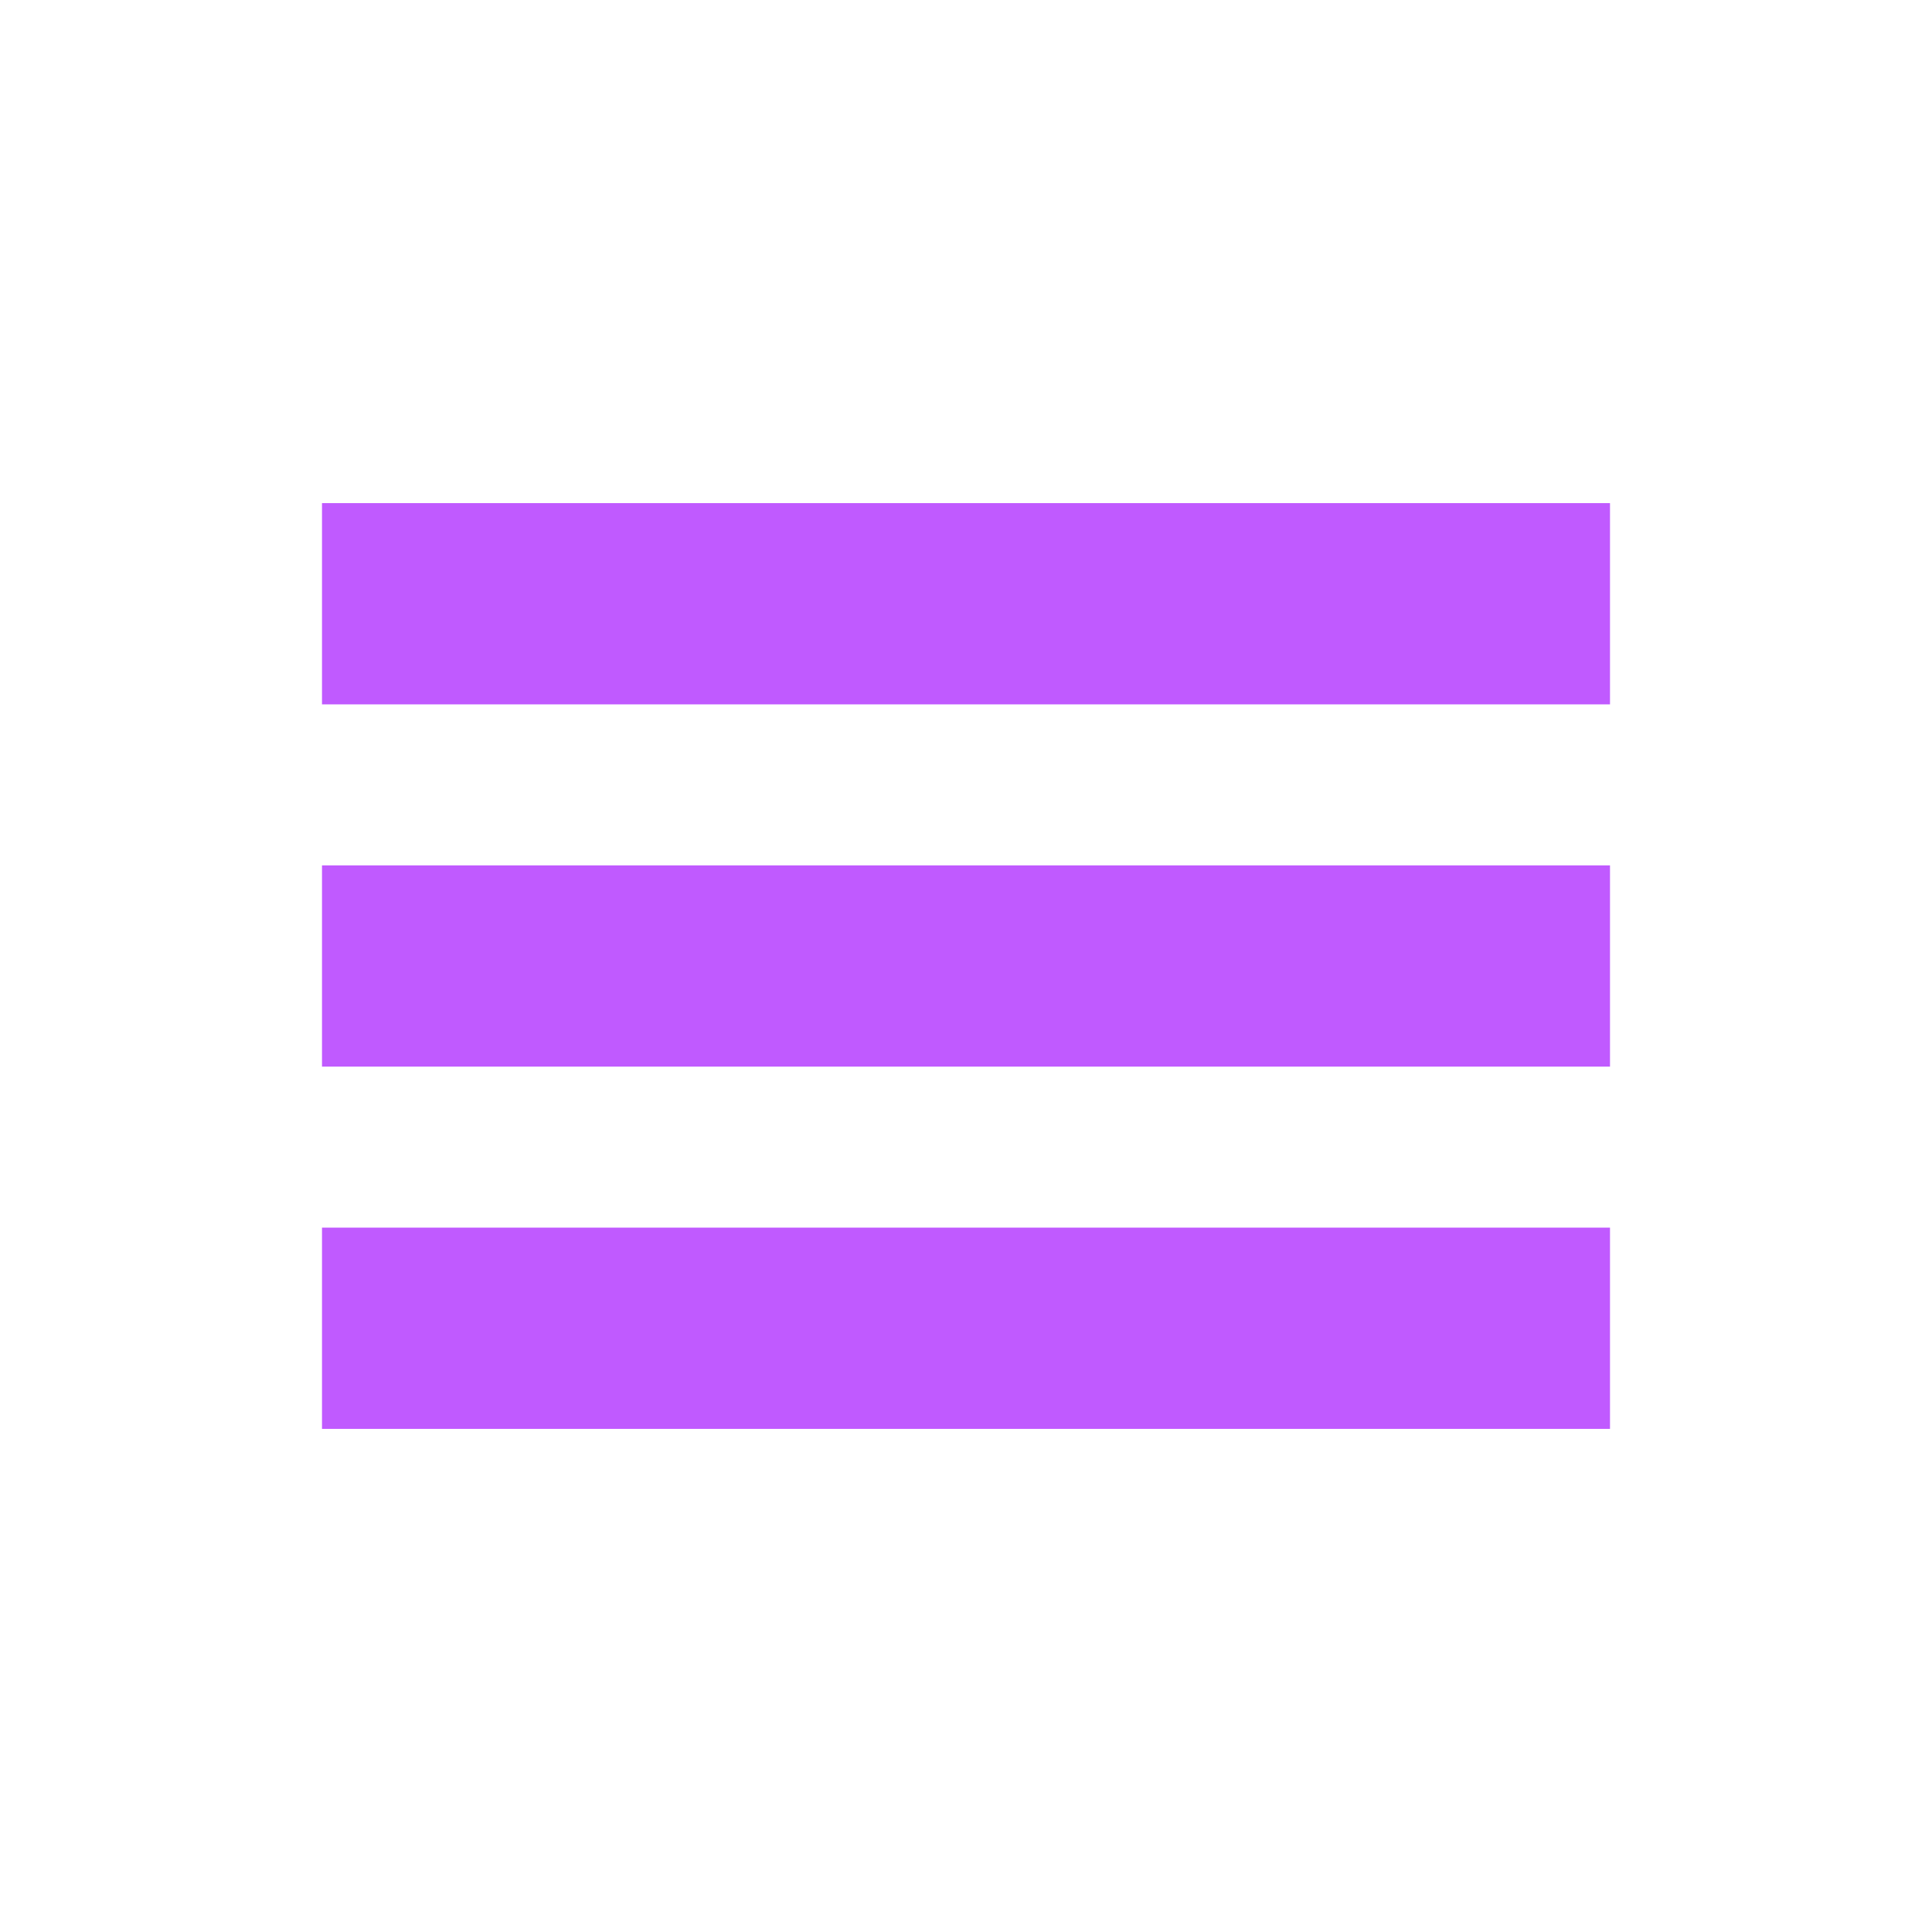
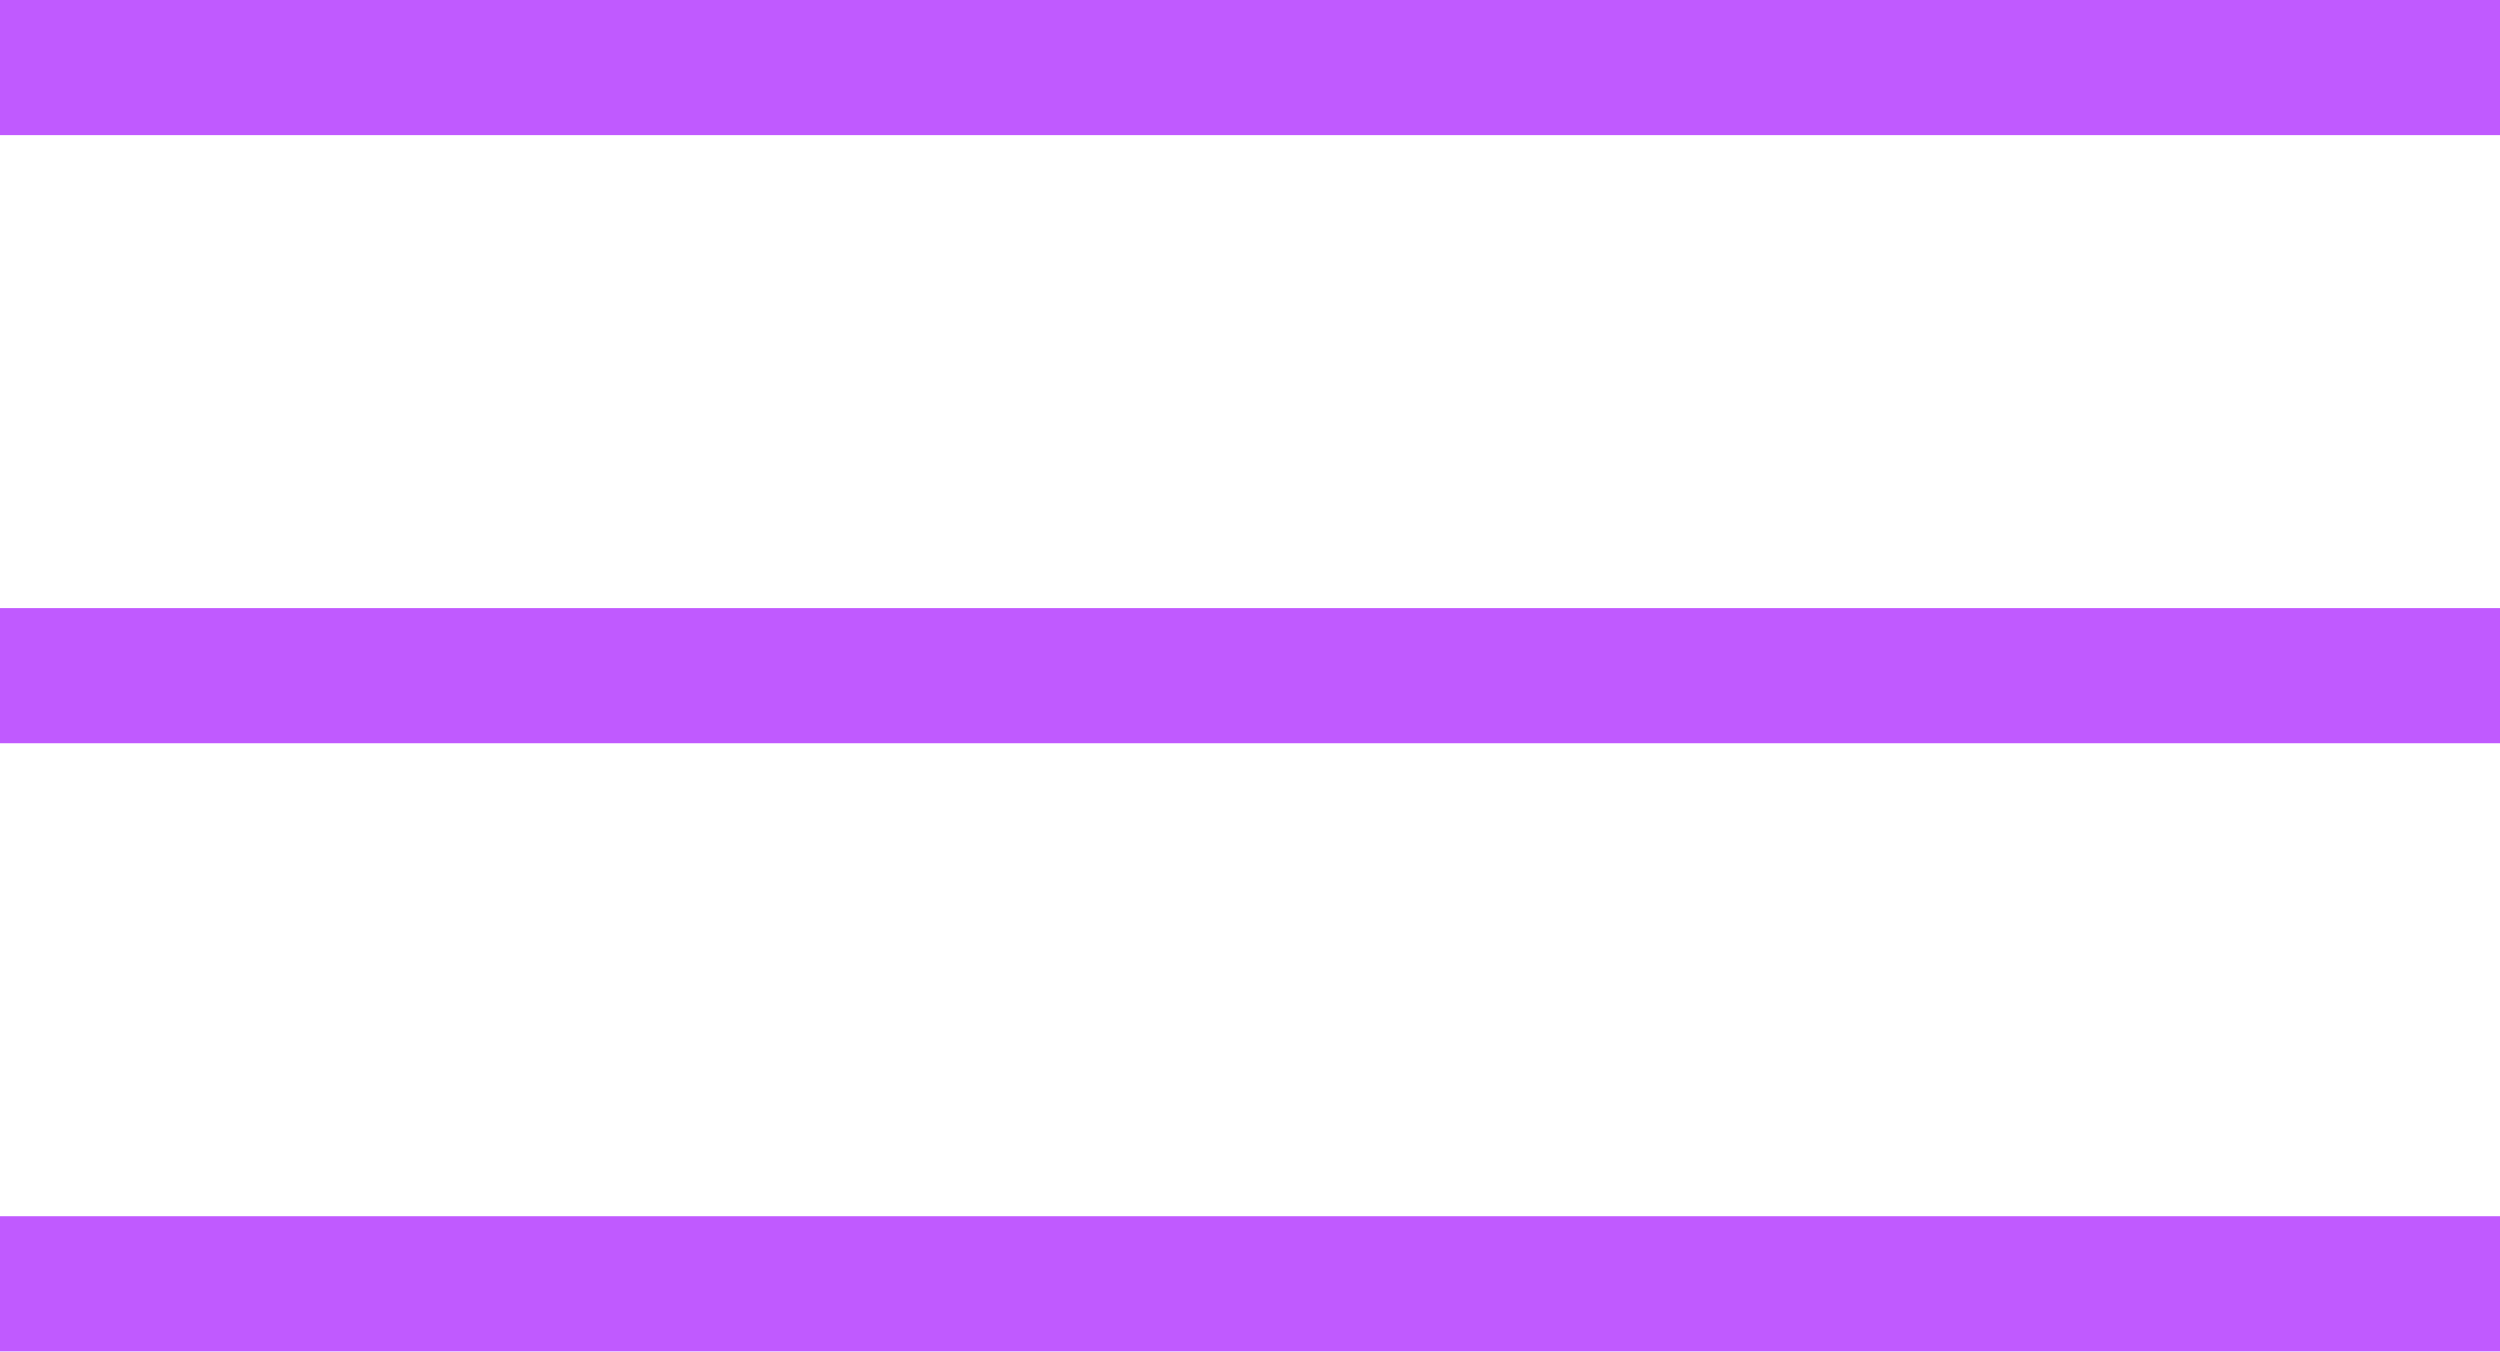
- <svg xmlns="http://www.w3.org/2000/svg" width="800px" height="800px" viewBox="0 0 24 24" fill="none" stroke="#C05AFF">
-   <g id="SVGRepo_bgCarrier" stroke-width="0" />
-   <g id="SVGRepo_tracerCarrier" stroke-linecap="round" stroke-linejoin="round" />
-   <g id="SVGRepo_iconCarrier">
-     <path fill-rule="evenodd" clip-rule="evenodd" d="M19.5 8.25H4.5V6.75H19.5V8.25Z" fill="#C05AFF" />
-     <path fill-rule="evenodd" clip-rule="evenodd" d="M19.5 12.75H4.5V11.25H19.5V12.75Z" fill="#C05AFF" />
-     <path fill-rule="evenodd" clip-rule="evenodd" d="M19.5 17.25H4.5V15.75H19.5V17.25Z" fill="#C05AFF" />
-   </g>
+ <svg xmlns="http://www.w3.org/2000/svg" width="37" height="20" viewBox="0 0 37 20" fill="none">
+   <line y1="1" x2="37" y2="1" stroke="#C05AFF" stroke-width="2" />
+   <line y1="10" x2="37" y2="10" stroke="#C05AFF" stroke-width="2" />
+   <line y1="19" x2="37" y2="19" stroke="#C05AFF" stroke-width="2" />
</svg>
